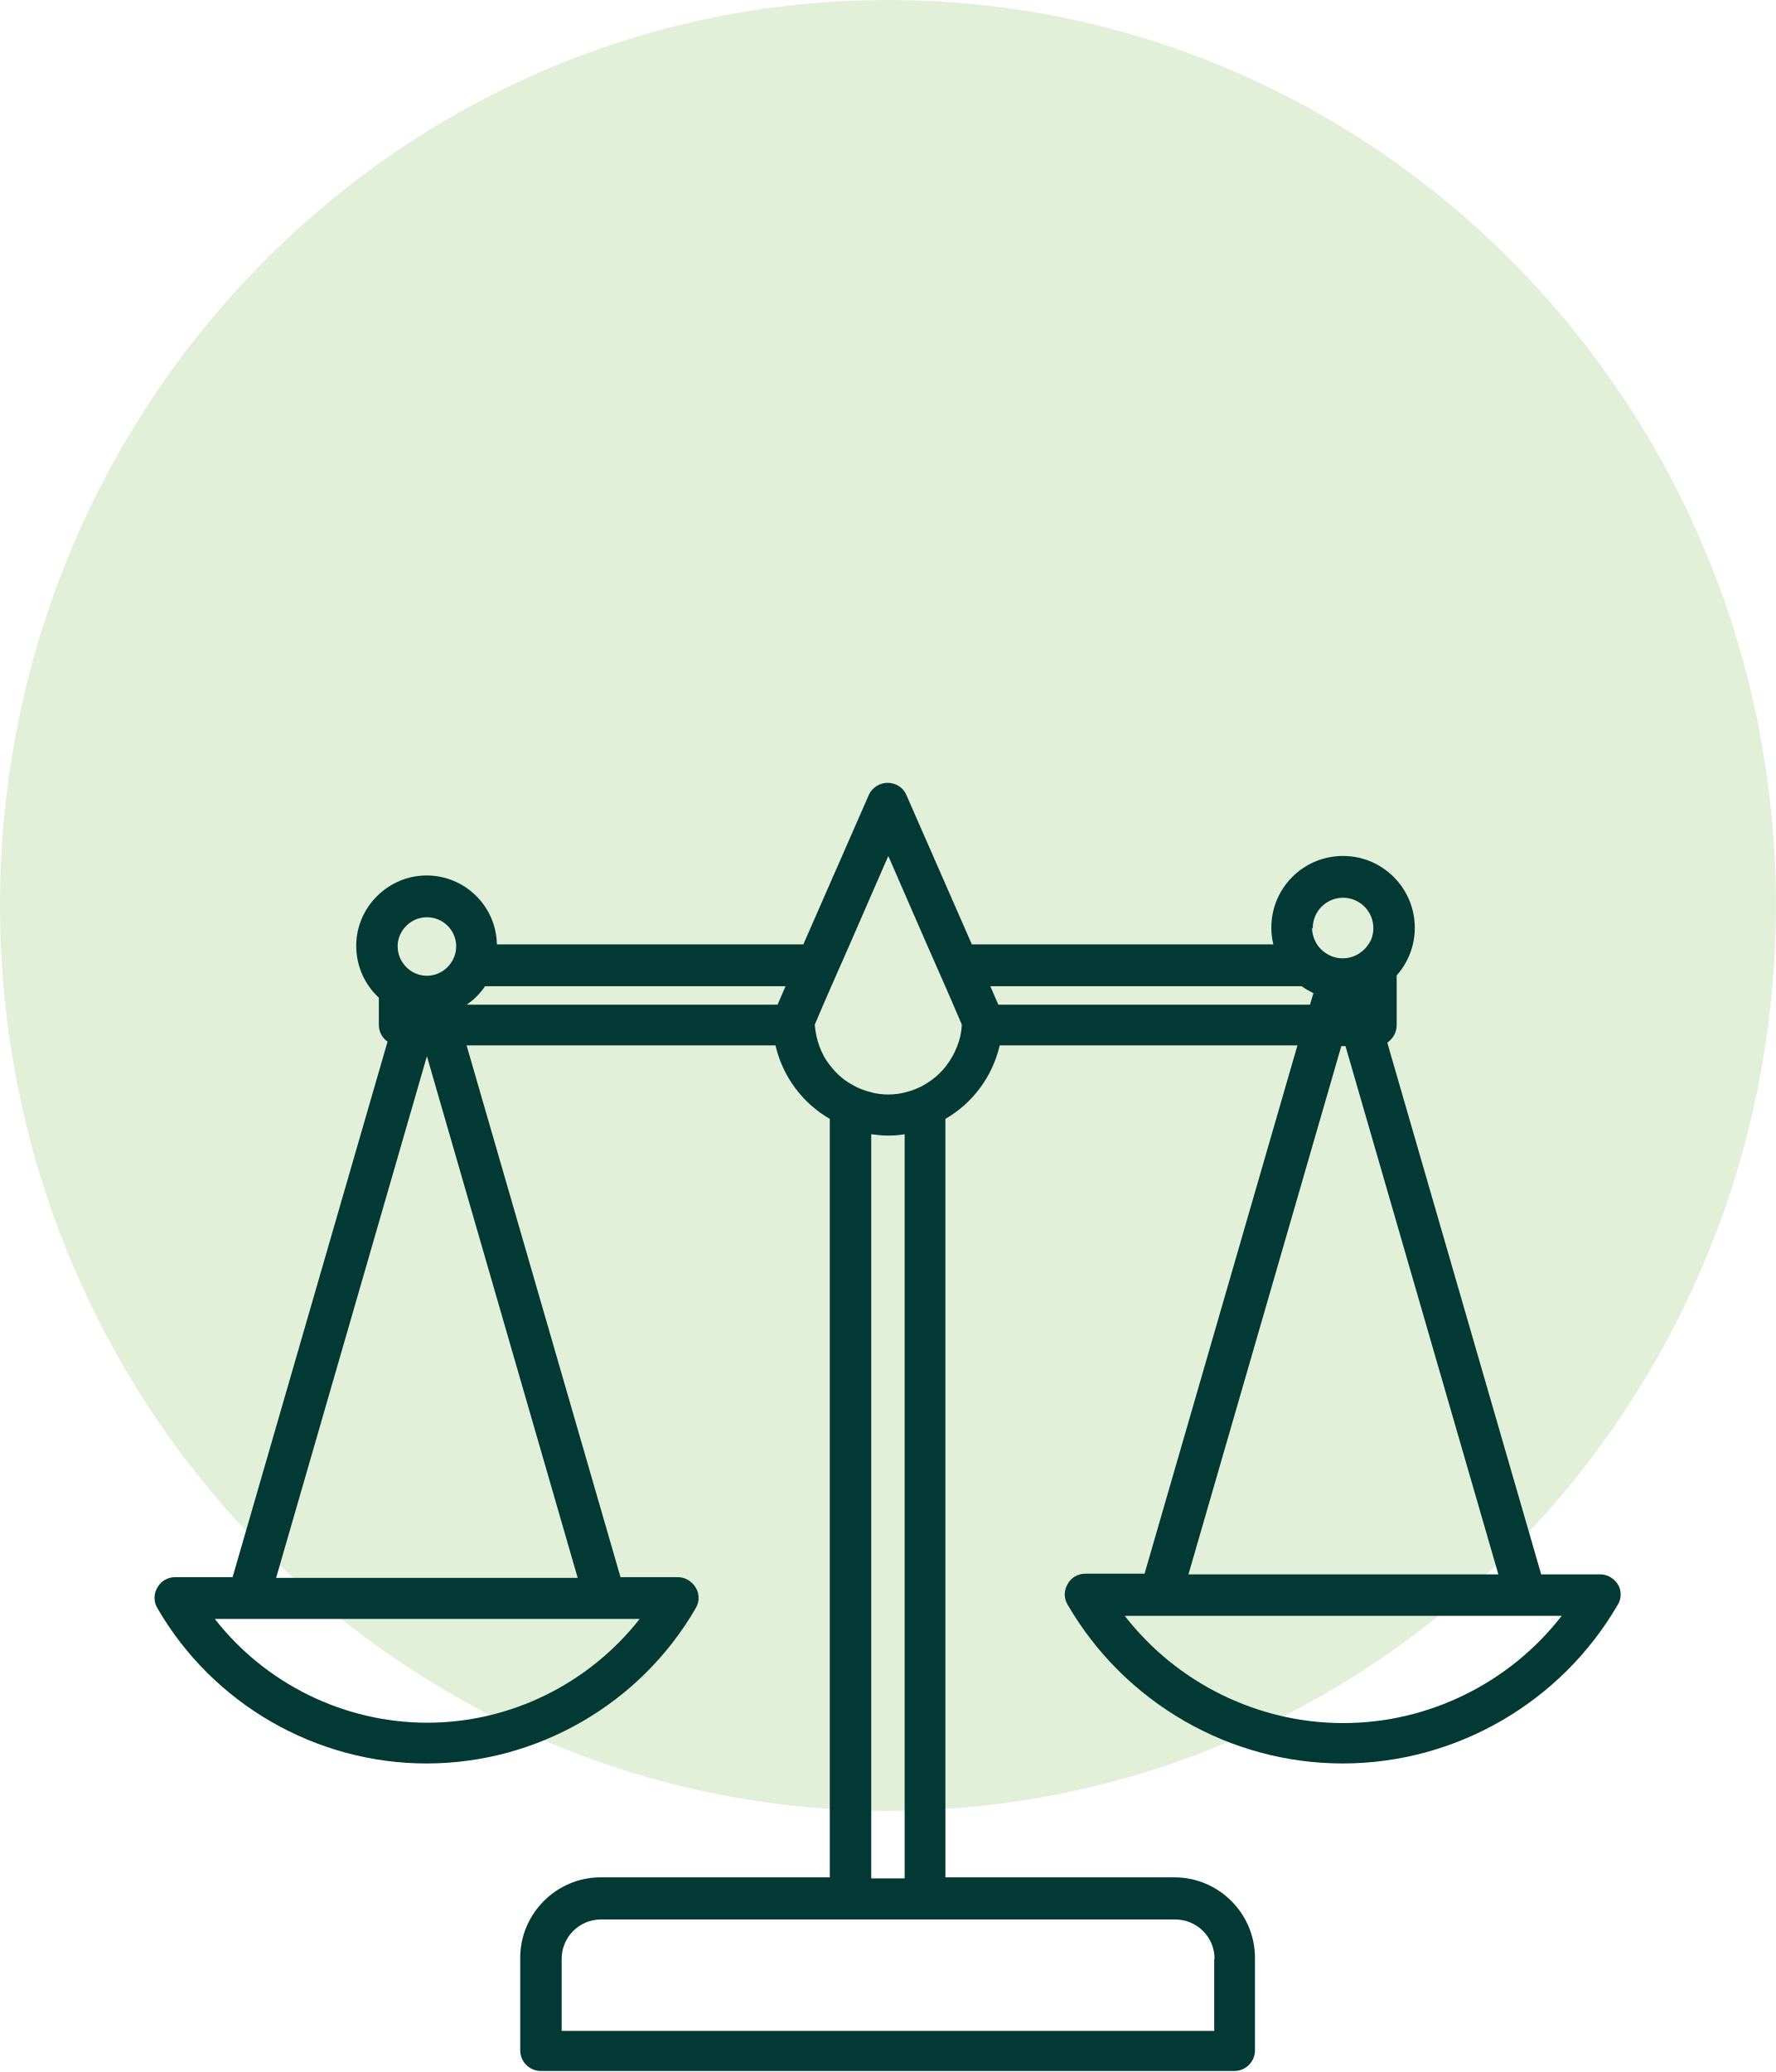
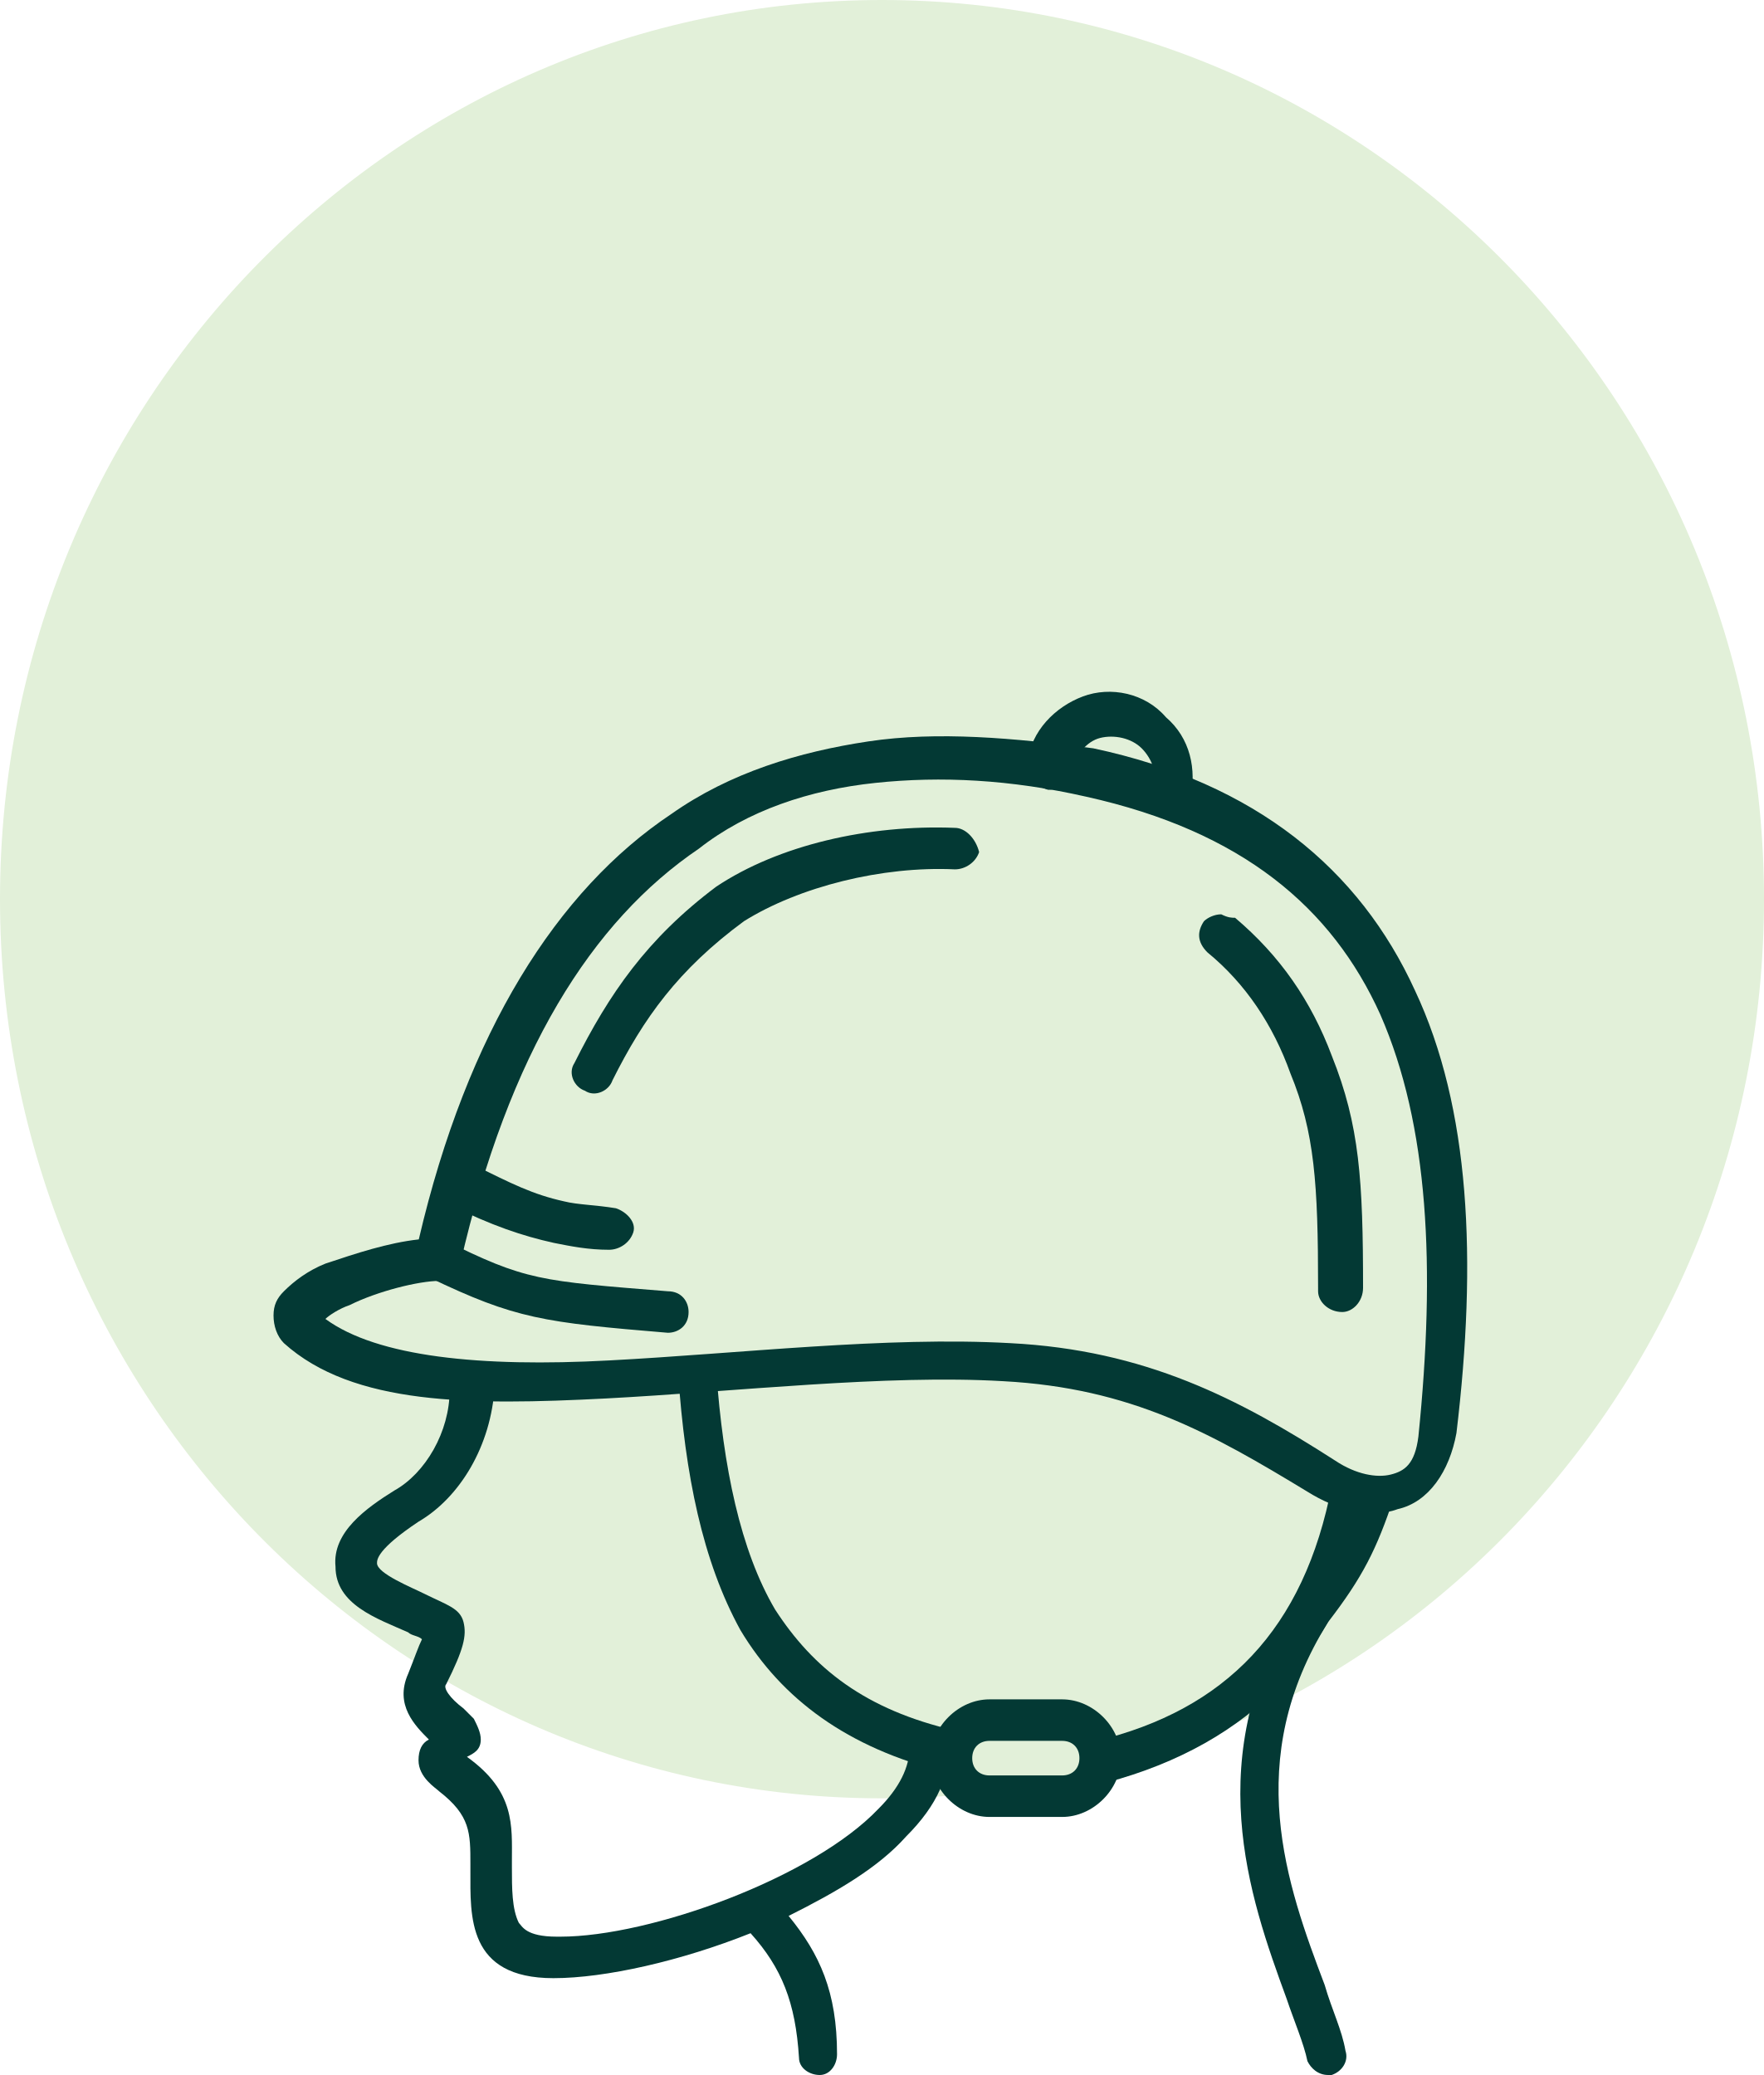
- <svg xmlns="http://www.w3.org/2000/svg" id="Lager_2" data-name="Lager 2" viewBox="0 0 51 59.5">
-   <defs>
-     <style>
-       .cls-1 {
-         fill: #033934;
-       }
- 
-       .cls-2 {
-         fill: #e2f0d9;
-       }
-     </style>
-   </defs>
-   <g id="Layer_1" data-name="Layer 1">
-     <ellipse class="cls-2" cx="25.5" cy="26" rx="25.5" ry="26" />
-     <path class="cls-1" d="m46.47,45.51c-.11-.18-.3-.3-.51-.3h-1.7l-4.42-15.27c.16-.11.27-.29.27-.5v-1.43c.32-.36.52-.84.52-1.37,0-1.13-.92-2.06-2.06-2.06s-2.06.92-2.06,2.06c0,.17.02.33.06.48h-8.66l-1.88-4.29c-.09-.22-.31-.35-.54-.35s-.45.14-.54.35l-1.88,4.29h-8.8c-.02-1.1-.92-1.98-2.02-1.98s-2.02.91-2.02,2.02c0,.59.25,1.12.65,1.49v.78c0,.2.1.38.25.48l-4.45,15.38h-1.65c-.21,0-.41.11-.51.3-.11.18-.11.41,0,.59,1.59,2.75,4.55,4.46,7.73,4.46s6.14-1.71,7.73-4.46c.11-.18.11-.41,0-.59-.11-.18-.3-.3-.51-.3h-1.65l-4.42-15.27h8.87c.21.9.78,1.66,1.56,2.11v21.78h-6.58c-1.27,0-2.31,1.04-2.31,2.31v2.66c0,.33.27.59.59.59h19.92c.33,0,.59-.27.59-.59v-2.66c0-1.27-1.04-2.31-2.31-2.31h-6.58v-21.78c.78-.45,1.35-1.21,1.56-2.11h8.55l-4.39,15.17h-1.7c-.21,0-.41.11-.51.3-.11.18-.11.41,0,.59,1.63,2.81,4.65,4.56,7.9,4.56s6.27-1.75,7.9-4.56c.11-.18.11-.41,0-.59Zm-7.9,3.97c-2.46,0-4.78-1.16-6.27-3.08h12.55c-1.49,1.92-3.81,3.08-6.27,3.08Zm-11.08-19.44c-.08.21-.19.4-.32.57-.16.21-.36.38-.59.52-.18.11-.38.19-.59.24-.15.04-.32.06-.48.06s-.33-.02-.48-.06c-.21-.05-.41-.13-.59-.24-.23-.13-.43-.31-.59-.52-.14-.17-.25-.37-.32-.57-.07-.19-.11-.39-.13-.59,0-.01,0-.02,0-.03l.24-.56.23-.53.26-.59.26-.59,1.12-2.57,1.12,2.57.26.59.26.59.23.53.24.56s0,.02,0,.03c-.01.21-.06.41-.13.59Zm7.38,26.21v2.07h-18.74v-2.07c0-.62.5-1.13,1.13-1.13h16.49c.62,0,1.13.5,1.13,1.13Zm-8.89-2.31h-.96v-21.37c.16.02.32.04.48.04s.32-.01.48-.04v21.37Zm-13.72-27.6c.45,0,.82.35.84.8,0,.01,0,.03,0,.04,0,.21-.08.4-.21.55-.04.05-.09.09-.14.13-.14.1-.31.16-.49.16s-.35-.06-.49-.16c-.05-.04-.1-.08-.14-.13-.13-.15-.21-.34-.21-.55,0-.01,0-.03,0-.04.02-.44.39-.8.84-.8Zm1.67,1.98h8.63l-.23.53h-8.93c.21-.14.39-.32.53-.53Zm14.74.53l-.23-.53h8.94c.11.08.22.14.34.2l-.1.33h-8.95Zm9.03-2.2c0-.48.39-.87.87-.87s.87.39.87.87c0,.18-.05.35-.15.48-.06.09-.14.17-.23.23-.14.1-.31.16-.5.16s-.36-.06-.5-.16c-.09-.06-.17-.14-.23-.23-.09-.14-.15-.31-.15-.48ZM6.16,46.49h12.21c-1.46,1.86-3.71,2.98-6.1,2.98s-4.65-1.12-6.1-2.98Zm10.44-1.18H7.93l4.33-14.98,4.33,14.98Zm21.91-15.27h.13l4.39,15.17h-8.9l4.39-15.17Z" />
+ <svg xmlns="http://www.w3.org/2000/svg" version="1.1" id="Lager_2_00000055693244092811667930000000523315728643723177_" x="0px" y="0px" viewBox="0 0 51 60" style="enable-background:new 0 0 51 60;" xml:space="preserve">
+   <style type="text/css">
+ 	.st0{fill:#E2F0D9;}
+ 	.st1{fill:#233C37;}
+ 	.st2{fill:#233C37;stroke:#233C37;stroke-width:2.5;stroke-miterlimit:10;}
+ 	.st3{fill:none;stroke:#033934;stroke-width:1.3;stroke-linecap:round;stroke-linejoin:round;}
+ 	.st4{fill:#033934;}
+ </style>
+   <g id="Layer_1_00000039135931438665477570000005407713645285520272_">
+     <ellipse class="st0" cx="25.5" cy="26" rx="25.5" ry="26" />
+   </g>
+   <g>
+     <g>
+       <path class="st4" d="M14.3,40.1c-0.1,1.7-1,3.2-2.2,3.9c-1.2,0.8-1.2,1.1-1.2,1.2c0,0.3,1,0.7,1.4,0.9c0.6,0.3,1,0.4,1.1,0.8    c0.1,0.4,0,0.8-0.5,1.8c-0.1,0.1,0.1,0.4,0.5,0.7c0.1,0.1,0.2,0.2,0.3,0.3c0.1,0.2,0.2,0.4,0.2,0.6c0,0.3-0.2,0.4-0.4,0.5    c1.4,1,1.3,2,1.3,3c0,0.1,0,0.1,0,0.2c0,0.6,0,1.2,0.2,1.6c0.1,0.1,0.2,0.4,1.1,0.4c0,0,0.1,0,0.1,0c2.6,0,7.3-1.7,9.2-3.7    c0.6-0.6,0.9-1.2,0.9-1.8c0-0.3,0.2-0.6,0.5-0.6c0.3,0,0.6,0.2,0.6,0.5c0.1,0.9-0.3,1.8-1.2,2.7c-0.8,0.9-2,1.6-3.4,2.3    c0.9,1.1,1.4,2.2,1.4,4c0,0.3-0.2,0.6-0.5,0.6c-0.3,0-0.6-0.2-0.6-0.5c-0.1-1.6-0.5-2.6-1.4-3.6c-2,0.8-4.2,1.3-5.7,1.3    c-2.5,0-2.4-1.8-2.4-3.1c0-0.1,0-0.1,0-0.2c0-0.9,0-1.4-0.9-2.1c-0.1-0.1-0.6-0.4-0.6-0.9c0-0.3,0.1-0.5,0.3-0.6    c-0.4-0.4-1-1-0.6-1.9c0.2-0.5,0.3-0.8,0.4-1c-0.1-0.1-0.3-0.1-0.4-0.2c-0.9-0.4-2.1-0.8-2.1-1.9c-0.1-1,0.9-1.7,1.7-2.2    c0.9-0.5,1.6-1.7,1.6-2.9" />
+       <path class="st4" d="M40.3,43.3c-0.5,1.5-0.9,2.3-1.9,3.6c-2.5,4-1.2,7.6-0.1,10.5c0.2,0.7,0.5,1.3,0.6,1.9    c0.1,0.3-0.1,0.6-0.4,0.7c0,0-0.1,0-0.1,0c-0.3,0-0.5-0.2-0.6-0.4c-0.1-0.5-0.4-1.2-0.6-1.8c-1.1-3-2.5-7,0.3-11.5c0,0,0,0,0-0.1    c0.9-1.1,1.1-1.6,1.6-2.9" />
+     </g>
+     <g id="layer1" transform="translate(0 -288.533)">
+       <g id="g15910" transform="translate(252.508 161.171)">
+         <path id="path15888" vector-effect="none" class="st4" d="M-227.4,148.8c-2,0.3-4,0.9-5.7,2.1c-3.3,2.2-5.9,6.3-7.3,12.3     c-0.9,0.1-1.8,0.4-2.7,0.7c-0.5,0.2-0.9,0.5-1.2,0.8c-0.2,0.2-0.3,0.4-0.3,0.7c0,0.3,0.1,0.6,0.3,0.8l0,0c2,1.8,5.4,1.8,9.3,1.6     c3.8-0.2,8.1-0.7,11.5-0.5c3.7,0.2,6,1.5,8.8,3.2c0.8,0.5,1.8,0.8,2.6,0.5c0.9-0.2,1.5-1.1,1.7-2.2c0.6-5,0.4-9.4-1.2-12.8     c-1.6-3.5-4.6-6-9.3-7C-223.2,148.7-225.4,148.5-227.4,148.8L-227.4,148.8z M-227.2,150c1.9-0.2,3.9-0.1,6.1,0.4     c4.5,1,7.1,3.2,8.5,6.3c1.4,3.2,1.6,7.3,1.1,12.2c-0.1,0.8-0.4,1-0.8,1.1c-0.4,0.1-1,0-1.6-0.4c-2.8-1.8-5.5-3.2-9.4-3.4     c-3.6-0.2-7.8,0.3-11.6,0.5c-3.7,0.2-6.7-0.1-8.2-1.2c0.1-0.1,0.4-0.3,0.7-0.4c0.8-0.4,2-0.7,2.6-0.7c0.3,0,0.5-0.2,0.6-0.5     c1.4-6.1,3.8-9.9,6.9-12C-230.9,150.8-229.1,150.2-227.2,150L-227.2,150z" />
+         <path id="path1745-4" vector-effect="none" class="st4" d="M-239.8,163.1c-0.3,0-0.5,0.1-0.6,0.4c-0.1,0.3,0,0.7,0.3,0.8     c2.5,1.2,3.3,1.3,6.9,1.6c0,0,0,0,0,0c0.3,0,0.6-0.2,0.6-0.6c0-0.3-0.2-0.6-0.6-0.6c-3.7-0.3-4.1-0.3-6.5-1.5     C-239.7,163.2-239.8,163.1-239.8,163.1L-239.8,163.1z" />
+         <path id="path1747-0" vector-effect="none" class="st4" d="M-239.2,161c-0.3,0-0.5,0.1-0.6,0.4c-0.1,0.3,0,0.7,0.3,0.8     c1.2,0.6,2.1,0.9,3,1.1c0.5,0.1,1,0.2,1.6,0.2l0,0c0.3,0,0.6-0.2,0.7-0.5s-0.2-0.6-0.5-0.7c-0.6-0.1-1.1-0.1-1.5-0.2     c-0.9-0.2-1.5-0.5-2.7-1.1C-239.1,161-239.1,161-239.2,161L-239.2,161z" />
+         <path id="path1749-0" vector-effect="none" class="st4" d="M-224.9,151.3C-224.9,151.3-224.9,151.3-224.9,151.3     c-2.5-0.1-5.1,0.5-6.9,1.7c0,0,0,0,0,0c-2,1.5-3.1,3.1-4.1,5.1c0,0,0,0,0,0c-0.2,0.3,0,0.7,0.3,0.8c0.3,0.2,0.7,0,0.8-0.3     c0.9-1.8,1.9-3.2,3.8-4.6c1.6-1,4-1.6,6.1-1.5c0.3,0,0.6-0.2,0.7-0.5C-224.3,151.6-224.6,151.3-224.9,151.3L-224.9,151.3z" />
+         <path id="path1751-4" vector-effect="none" class="st4" d="M-217.2,153.8c-0.2,0-0.4,0.1-0.5,0.2c-0.2,0.3-0.2,0.6,0.1,0.9     c1.1,0.9,1.9,2.1,2.4,3.5c0.7,1.7,0.8,3.2,0.8,6.2c0,0,0,0.1,0,0.1c0,0.3,0.3,0.6,0.7,0.6c0.3,0,0.6-0.3,0.6-0.7     c0-3.1-0.1-4.7-0.9-6.7c-0.6-1.6-1.5-2.9-2.8-4C-216.9,153.9-217,153.9-217.2,153.8L-217.2,153.8z" />
+         <path id="rect1763-6" vector-effect="none" class="st4" d="M-223.9,176.5c-0.9,0-1.7,0.8-1.7,1.7c0,0.9,0.8,1.7,1.7,1.7h2.1     c0.9,0,1.7-0.8,1.7-1.7c0-0.9-0.8-1.7-1.7-1.7H-223.9z M-221.3,178.2c0,0.3-0.2,0.5-0.5,0.5h-2.1c-0.3,0-0.5-0.2-0.5-0.5     c0-0.3,0.2-0.5,0.5-0.5h2.1C-221.5,177.7-221.3,177.9-221.3,178.2z" />
+         <path id="path1765-2" vector-effect="none" class="st4" d="M-214,170.3c-0.8,4.2-3.1,6.5-6.8,7.4l0.3,1.2     c4.1-1.1,6.9-3.8,7.7-8.4L-214,170.3L-214,170.3z" />
+         <path id="path1767-6" vector-effect="none" class="st4" d="M-232.9,167.1c0.2,2.9,0.7,5.4,1.8,7.4c1.2,2,3.1,3.4,5.9,4.1l0.3-1.2     c-2.6-0.6-4.1-1.8-5.2-3.5c-1-1.7-1.5-4.1-1.7-6.9L-232.9,167.1z" />
+         <path id="path1769-7" vector-effect="none" class="st4" d="M-221.2,147.5c-0.8,0.3-1.5,1-1.6,1.9c0,0,0,0.1,0,0.1     c0,0.3,0.2,0.6,0.6,0.7c0.3,0,0.6-0.2,0.7-0.6c0.1-0.4,0.4-0.8,0.8-0.9c0.4-0.1,0.9,0,1.2,0.3c0.3,0.3,0.5,0.8,0.3,1.2l0,0     c-0.1,0.3,0.1,0.7,0.4,0.7c0.3,0.1,0.7-0.1,0.7-0.4c0.2-0.9,0-1.8-0.7-2.4C-219.4,147.4-220.4,147.2-221.2,147.5L-221.2,147.5z" />
+       </g>
+     </g>
  </g>
</svg>
